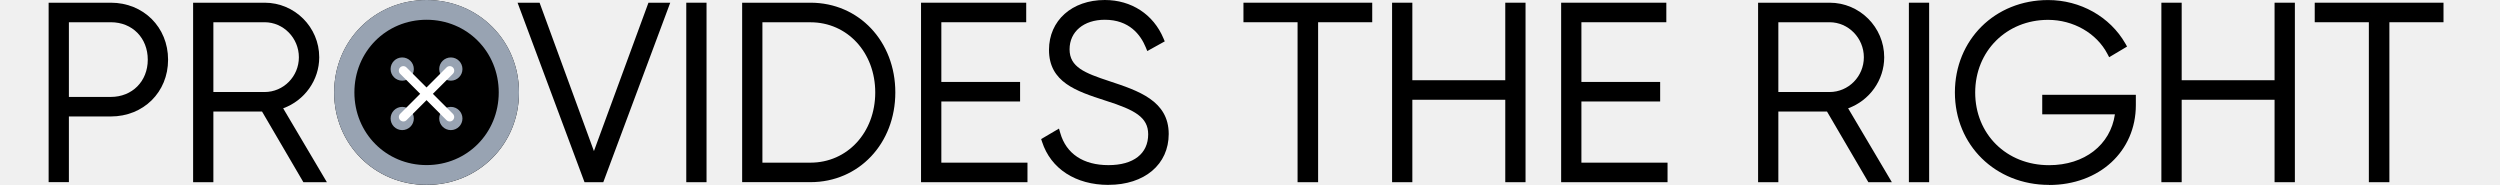
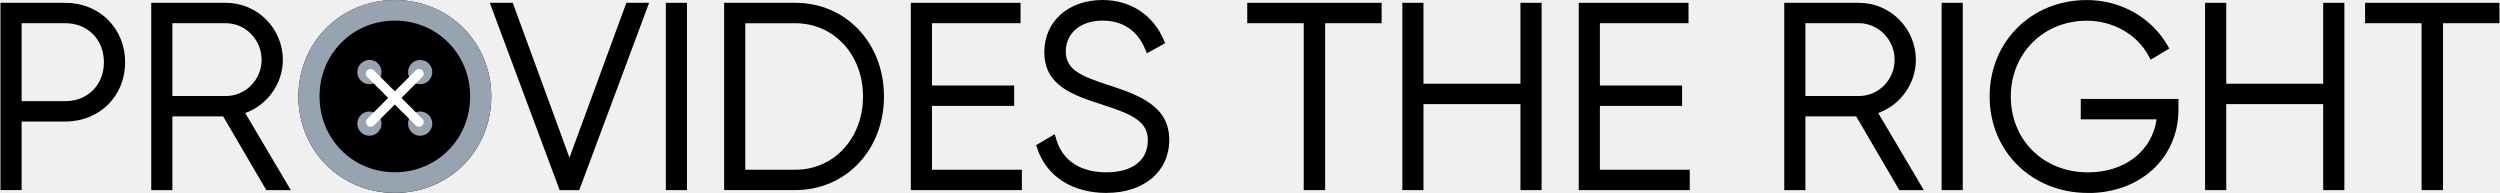
- <svg xmlns="http://www.w3.org/2000/svg" width="1920" height="142" viewBox="0 0 1920 142" fill="none">
-   <g clip-path="url(#clip0_337_37065)">
-     <path d="M37.348 139.926V2.075H85.101C110.171 2.075 129.086 20.884 129.086 45.847C129.086 70.81 110.171 89.446 85.101 89.446H52.908V139.891H37.348V139.926ZM85.101 74.44C101.561 74.44 113.491 62.408 113.491 45.847C113.491 29.285 101.803 17.08 85.101 17.08H52.908V74.44H85.101Z" fill="black" />
-     <path d="M232.997 139.926L201.253 85.677H163.873V139.926H148.312V2.075H203.259C226.358 2.075 245.169 20.884 245.169 43.98C245.169 61.544 233.93 77.206 217.471 83.188L251.047 139.926H233.066H232.997ZM203.224 70.672C217.747 70.672 229.539 58.709 229.539 43.98C229.539 29.251 217.713 17.08 203.224 17.08H163.873V70.672H203.224Z" fill="black" />
-     <path d="M327.605 142C287.804 142 256.614 110.813 256.614 71.017C256.614 31.221 287.804 0.035 327.605 0.035C367.406 0.035 398.596 31.221 398.596 71.017C398.596 110.813 367.406 142 327.605 142ZM327.605 15.213C296.518 15.213 272.175 39.727 272.175 71.017C272.175 102.308 296.518 126.822 327.605 126.822C358.692 126.822 383.035 102.308 383.035 71.017C383.035 39.727 358.692 15.213 327.605 15.213Z" fill="black" />
-     <path d="M448.908 139.926L397.489 2.075H414.398L456.135 116.034L498.011 2.075H514.747L463.328 139.926H448.908Z" fill="black" />
-     <path d="M542.617 2.075H527.057V139.926H542.617V2.075Z" fill="black" />
-     <path d="M569.97 139.926V2.075H622.461C659.599 2.075 687.608 31.706 687.608 70.983C687.608 110.26 659.599 139.891 622.461 139.891H569.97V139.926ZM622.426 124.92C650.781 124.92 672.186 101.755 672.186 71.017C672.186 40.28 650.781 17.115 622.426 17.115H585.53V124.92H622.426Z" fill="black" />
-     <path d="M707.353 139.926V2.075H788.129V17.08H722.948V62.927H783.427V77.933H722.948V124.92H789.098V139.926H707.353Z" fill="black" />
-     <path d="M851.34 142C826.097 142 807.009 129.622 800.301 108.912L799.609 106.803L813.303 98.746L814.305 102.204C818.835 118.074 831.975 126.822 851.305 126.822C870.635 126.822 881.804 117.97 881.804 103.138C881.804 89.999 871.396 84.398 849.542 77.448L848.919 77.241C826.65 70.015 805.626 63.203 805.626 38.309C805.626 15.766 823.261 0 848.47 0C868.94 0 885.815 11.03 893.561 29.493L894.529 31.774L881.112 39.208L879.937 36.338C875.96 26.692 867.281 15.178 848.504 15.178C832.321 15.178 821.429 24.306 821.429 37.894C821.429 51.482 832.978 56.046 851.824 62.27C874.335 69.703 897.572 77.414 897.572 102.896C897.572 126.268 879.003 141.965 851.34 141.965V142Z" fill="black" />
-     <path d="M996.538 139.926V17.08H954.974V2.075H1053.87V17.08H1012.31V139.926H996.538Z" fill="black" />
-     <path d="M1156.05 139.926V76.619H1084.68V139.926H1069.12V2.075H1084.68V61.613H1156.05V2.075H1171.61V139.926H1156.05Z" fill="black" />
-     <path d="M1198.96 139.926V2.075H1279.74V17.08H1214.52V62.927H1275V77.933H1214.52V124.92H1280.67V139.926H1198.96Z" fill="black" />
-     <path d="M1434.9 139.926L1403.15 85.677H1365.77V139.926H1350.21V2.075H1405.16C1428.26 2.075 1447.07 20.884 1447.07 43.98C1447.07 61.544 1435.83 77.206 1419.37 83.188L1452.95 139.926H1434.97H1434.9ZM1405.12 70.672C1419.65 70.672 1431.44 58.709 1431.44 43.98C1431.44 29.251 1419.61 17.08 1405.12 17.08H1365.77V70.672H1405.12Z" fill="black" />
-     <path d="M1481.58 2.075H1466.02V139.926H1481.58V2.075Z" fill="black" />
-     <path d="M1573.7 142C1532.48 142 1501.36 111.47 1501.36 71.017C1501.36 30.564 1532.13 0.035 1572.94 0.035C1597.69 0.035 1620.41 12.793 1632.24 33.365L1633.59 35.751L1619.83 43.945L1618.48 41.352C1610.18 25.482 1592.3 15.248 1572.94 15.248C1541.02 15.248 1516.95 39.243 1516.95 71.052C1516.95 102.861 1540.81 126.856 1573.7 126.856C1600.88 126.856 1620.83 111.297 1624.25 87.821H1568.44V72.815H1640.33V80.698C1640.33 116.242 1612.29 142.069 1573.66 142.069L1573.7 142Z" fill="black" />
-     <path d="M1746.87 139.926V76.619H1675.53V139.926H1659.94V2.075H1675.53V61.613H1746.87V2.075H1762.46V139.926H1746.87Z" fill="black" />
-     <path d="M1819.28 139.926V17.08H1777.71V2.075H1876.61V17.08H1835.05V139.926H1819.28Z" fill="black" />
-     <path d="M326.913 131.628C359.837 131.628 386.528 104.94 386.528 72.02C386.528 39.1 359.837 12.413 326.913 12.413C293.989 12.413 267.299 39.1 267.299 72.02C267.299 104.94 293.989 131.628 326.913 131.628Z" fill="black" />
-     <path d="M327.605 0C287.804 0 256.614 31.187 256.614 70.983C256.614 110.779 287.804 141.965 327.605 141.965C367.406 141.965 398.596 110.779 398.596 70.983C398.596 31.187 367.406 0 327.605 0ZM327.605 126.787C296.518 126.787 272.175 102.273 272.175 70.983C272.175 39.692 296.518 15.178 327.605 15.178C358.692 15.178 383.035 39.692 383.035 70.983C383.035 102.273 358.692 126.787 327.605 126.787Z" fill="#98A3B2" />
-     <path d="M308.898 61.958C313.825 61.958 317.819 57.965 317.819 53.038C317.819 48.111 313.825 44.118 308.898 44.118C303.971 44.118 299.977 48.111 299.977 53.038C299.977 57.965 303.971 61.958 308.898 61.958Z" fill="#98A3B2" />
-     <path d="M346.243 61.958C351.17 61.958 355.164 57.965 355.164 53.038C355.164 48.111 351.17 44.118 346.243 44.118C341.316 44.118 337.321 48.111 337.321 53.038C337.321 57.965 341.316 61.958 346.243 61.958Z" fill="#98A3B2" />
-     <path d="M308.898 99.922C313.825 99.922 317.819 95.928 317.819 91.002C317.819 86.075 313.825 82.082 308.898 82.082C303.971 82.082 299.977 86.075 299.977 91.002C299.977 95.928 303.971 99.922 308.898 99.922Z" fill="#98A3B2" />
-     <path d="M346.243 99.922C351.17 99.922 355.164 95.928 355.164 91.002C355.164 86.075 351.17 82.082 346.243 82.082C341.316 82.082 337.321 86.075 337.321 91.002C337.321 95.928 341.316 99.922 346.243 99.922Z" fill="#98A3B2" />
-     <path d="M345.379 93.284C344.48 93.284 343.615 92.938 342.924 92.281L307.307 56.669C305.959 55.32 305.959 53.142 307.307 51.794C308.656 50.445 310.835 50.445 312.183 51.794L347.8 87.406C349.148 88.754 349.148 90.933 347.8 92.281C347.108 92.972 346.243 93.284 345.344 93.284H345.379Z" fill="white" />
-     <path d="M309.797 93.284C308.898 93.284 308.033 92.938 307.342 92.281C305.993 90.933 305.993 88.754 307.342 87.406L342.958 51.794C344.307 50.445 346.485 50.445 347.834 51.794C349.182 53.142 349.182 55.32 347.834 56.669L312.217 92.281C311.525 92.972 310.661 93.284 309.762 93.284H309.797Z" fill="white" />
+ <svg xmlns="http://www.w3.org/2000/svg" width="1840" height="142" viewBox="0 0 1840 142" fill="none">
+   <g clip-path="url(#clip0_383_1189)">
+     <path d="M0.348 139.926V2.075H48.101C73.171 2.075 92.086 20.884 92.086 45.847C92.086 70.81 73.171 89.446 48.101 89.446H15.908V139.891H0.348V139.926ZM48.101 74.44C64.561 74.44 76.491 62.408 76.491 45.847C76.491 29.285 64.803 17.08 48.101 17.08H15.908V74.44H48.101Z" fill="black" />
+     <path d="M195.997 139.926L164.253 85.677H126.873V139.926H111.312V2.075H166.259C189.358 2.075 208.169 20.884 208.169 43.98C208.169 61.544 196.93 77.206 180.471 83.188L214.047 139.926H196.066H195.997ZM166.224 70.672C180.747 70.672 192.539 58.709 192.539 43.98C192.539 29.251 180.713 17.08 166.224 17.08H126.873V70.672H166.224Z" fill="black" />
+     <path d="M290.605 142C250.804 142 219.614 110.813 219.614 71.017C219.614 31.221 250.804 0.035 290.605 0.035C330.406 0.035 361.596 31.221 361.596 71.017C361.596 110.813 330.406 142 290.605 142ZM290.605 15.213C259.518 15.213 235.175 39.727 235.175 71.017C235.175 102.308 259.518 126.822 290.605 126.822C321.692 126.822 346.035 102.308 346.035 71.017C346.035 39.727 321.692 15.213 290.605 15.213Z" fill="black" />
+     <path d="M411.908 139.926L360.489 2.075H377.398L419.135 116.034L461.011 2.075H477.747L426.328 139.926H411.908Z" fill="black" />
+     <path d="M505.617 2.075H490.057V139.926H505.617V2.075Z" fill="black" />
+     <path d="M532.97 139.926V2.075H585.461C622.599 2.075 650.608 31.706 650.608 70.983C650.608 110.26 622.599 139.891 585.461 139.891H532.97V139.926ZM585.426 124.92C613.781 124.92 635.186 101.755 635.186 71.017C635.186 40.28 613.781 17.115 585.426 17.115H548.53V124.92H585.426Z" fill="black" />
+     <path d="M670.353 139.926V2.075H751.129V17.08H685.948V62.927H746.427V77.933H685.948V124.92H752.098V139.926H670.353Z" fill="black" />
+     <path d="M814.34 142C789.097 142 770.009 129.622 763.301 108.912L762.609 106.803L776.303 98.746L777.305 102.204C781.835 118.074 794.975 126.822 814.305 126.822C833.635 126.822 844.804 117.97 844.804 103.138C844.804 89.999 834.396 84.398 812.542 77.448L811.919 77.241C789.65 70.015 768.626 63.203 768.626 38.309C768.626 15.766 786.261 0 811.47 0C831.94 0 848.815 11.03 856.561 29.493L857.529 31.774L844.112 39.208L842.937 36.338C838.96 26.692 830.281 15.178 811.504 15.178C795.321 15.178 784.429 24.306 784.429 37.894C784.429 51.482 795.978 56.046 814.824 62.27C837.335 69.703 860.572 77.414 860.572 102.896C860.572 126.268 842.003 141.965 814.34 141.965V142Z" fill="black" />
+     <path d="M959.538 139.926V17.08H917.974V2.075H1016.87V17.08H975.306V139.926H959.538Z" fill="black" />
+     <path d="M1119.05 139.926V76.619H1047.68V139.926H1032.12V2.075H1047.68V61.613H1119.05V2.075H1134.61V139.926H1119.05Z" fill="black" />
+     <path d="M1161.96 139.926V2.075H1242.74V17.08H1177.52V62.927H1238V77.933H1177.52V124.92H1243.67V139.926H1161.96Z" fill="black" />
+     <path d="M1397.9 139.926L1366.15 85.677H1328.77V139.926H1313.21V2.075H1368.16C1391.26 2.075 1410.07 20.884 1410.07 43.98C1410.07 61.544 1398.83 77.206 1382.37 83.188L1415.95 139.926H1397.97H1397.9ZM1368.12 70.672C1382.65 70.672 1394.44 58.709 1394.44 43.98C1394.44 29.251 1382.61 17.08 1368.12 17.08H1328.77V70.672H1368.12Z" fill="black" />
+     <path d="M1444.58 2.075H1429.02V139.926H1444.58V2.075Z" fill="black" />
+     <path d="M1536.7 142C1495.48 142 1464.36 111.47 1464.36 71.017C1464.36 30.564 1495.13 0.035 1535.94 0.035C1560.69 0.035 1583.41 12.793 1595.24 33.365L1596.59 35.751L1582.83 43.945L1581.48 41.352C1573.18 25.482 1555.3 15.248 1535.94 15.248C1504.02 15.248 1479.95 39.243 1479.95 71.052C1479.95 102.861 1503.81 126.856 1536.7 126.856C1563.88 126.856 1583.83 111.297 1587.25 87.821H1531.44V72.815H1603.33V80.698C1603.33 116.242 1575.29 142.069 1536.66 142.069L1536.7 142Z" fill="black" />
+     <path d="M1709.87 139.926V76.619H1638.53V139.926H1622.94V2.075H1638.53V61.613H1709.87V2.075H1725.46V139.926H1709.87Z" fill="black" />
+     <path d="M1782.28 139.926V17.08H1740.71V2.075H1839.61V17.08H1798.05V139.926H1782.28Z" fill="black" />
+     <path d="M289.913 131.628C322.837 131.628 349.528 104.94 349.528 72.02C349.528 39.1 322.837 12.413 289.913 12.413C256.989 12.413 230.299 39.1 230.299 72.02C230.299 104.94 256.989 131.628 289.913 131.628Z" fill="black" />
+     <path d="M290.605 0C250.804 0 219.614 31.187 219.614 70.983C219.614 110.779 250.804 141.965 290.605 141.965C330.406 141.965 361.596 110.779 361.596 70.983C361.596 31.187 330.406 0 290.605 0ZM290.605 126.787C259.518 126.787 235.175 102.273 235.175 70.983C235.175 39.692 259.518 15.178 290.605 15.178C321.692 15.178 346.035 39.692 346.035 70.983C346.035 102.273 321.692 126.787 290.605 126.787Z" fill="#98A3B2" />
+     <path d="M271.898 61.958C276.825 61.958 280.819 57.965 280.819 53.038C280.819 48.111 276.825 44.118 271.898 44.118C266.971 44.118 262.977 48.111 262.977 53.038C262.977 57.965 266.971 61.958 271.898 61.958Z" fill="#98A3B2" />
+     <path d="M309.243 61.958C314.17 61.958 318.164 57.965 318.164 53.038C318.164 48.111 314.17 44.118 309.243 44.118C304.316 44.118 300.321 48.111 300.321 53.038C300.321 57.965 304.316 61.958 309.243 61.958Z" fill="#98A3B2" />
+     <path d="M271.898 99.922C276.825 99.922 280.819 95.928 280.819 91.002C280.819 86.075 276.825 82.082 271.898 82.082C266.971 82.082 262.977 86.075 262.977 91.002C262.977 95.928 266.971 99.922 271.898 99.922Z" fill="#98A3B2" />
+     <path d="M309.243 99.922C314.17 99.922 318.164 95.928 318.164 91.002C318.164 86.075 314.17 82.082 309.243 82.082C304.316 82.082 300.321 86.075 300.321 91.002C300.321 95.928 304.316 99.922 309.243 99.922Z" fill="#98A3B2" />
+     <path d="M308.379 93.284C307.48 93.284 306.615 92.938 305.924 92.281L270.307 56.669C268.959 55.32 268.959 53.142 270.307 51.794C271.656 50.445 273.835 50.445 275.183 51.794L310.8 87.406C312.148 88.754 312.148 90.933 310.8 92.281C310.108 92.972 309.243 93.284 308.344 93.284H308.379Z" fill="white" />
+     <path d="M272.797 93.284C271.898 93.284 271.033 92.938 270.342 92.281C268.993 90.933 268.993 88.754 270.342 87.406L305.958 51.794C307.307 50.445 309.485 50.445 310.834 51.794C312.182 53.142 312.182 55.32 310.834 56.669L275.217 92.281C274.525 92.972 273.661 93.284 272.762 93.284H272.797Z" fill="white" />
  </g>
  <defs>
-     <clipPath id="clip0_337_37065">
-       <rect width="4691" height="142" fill="white" transform="translate(-2006)" />
+     <clipPath id="clip0_383_1189">
+       <rect width="1840" height="142" fill="white" />
    </clipPath>
  </defs>
</svg>
